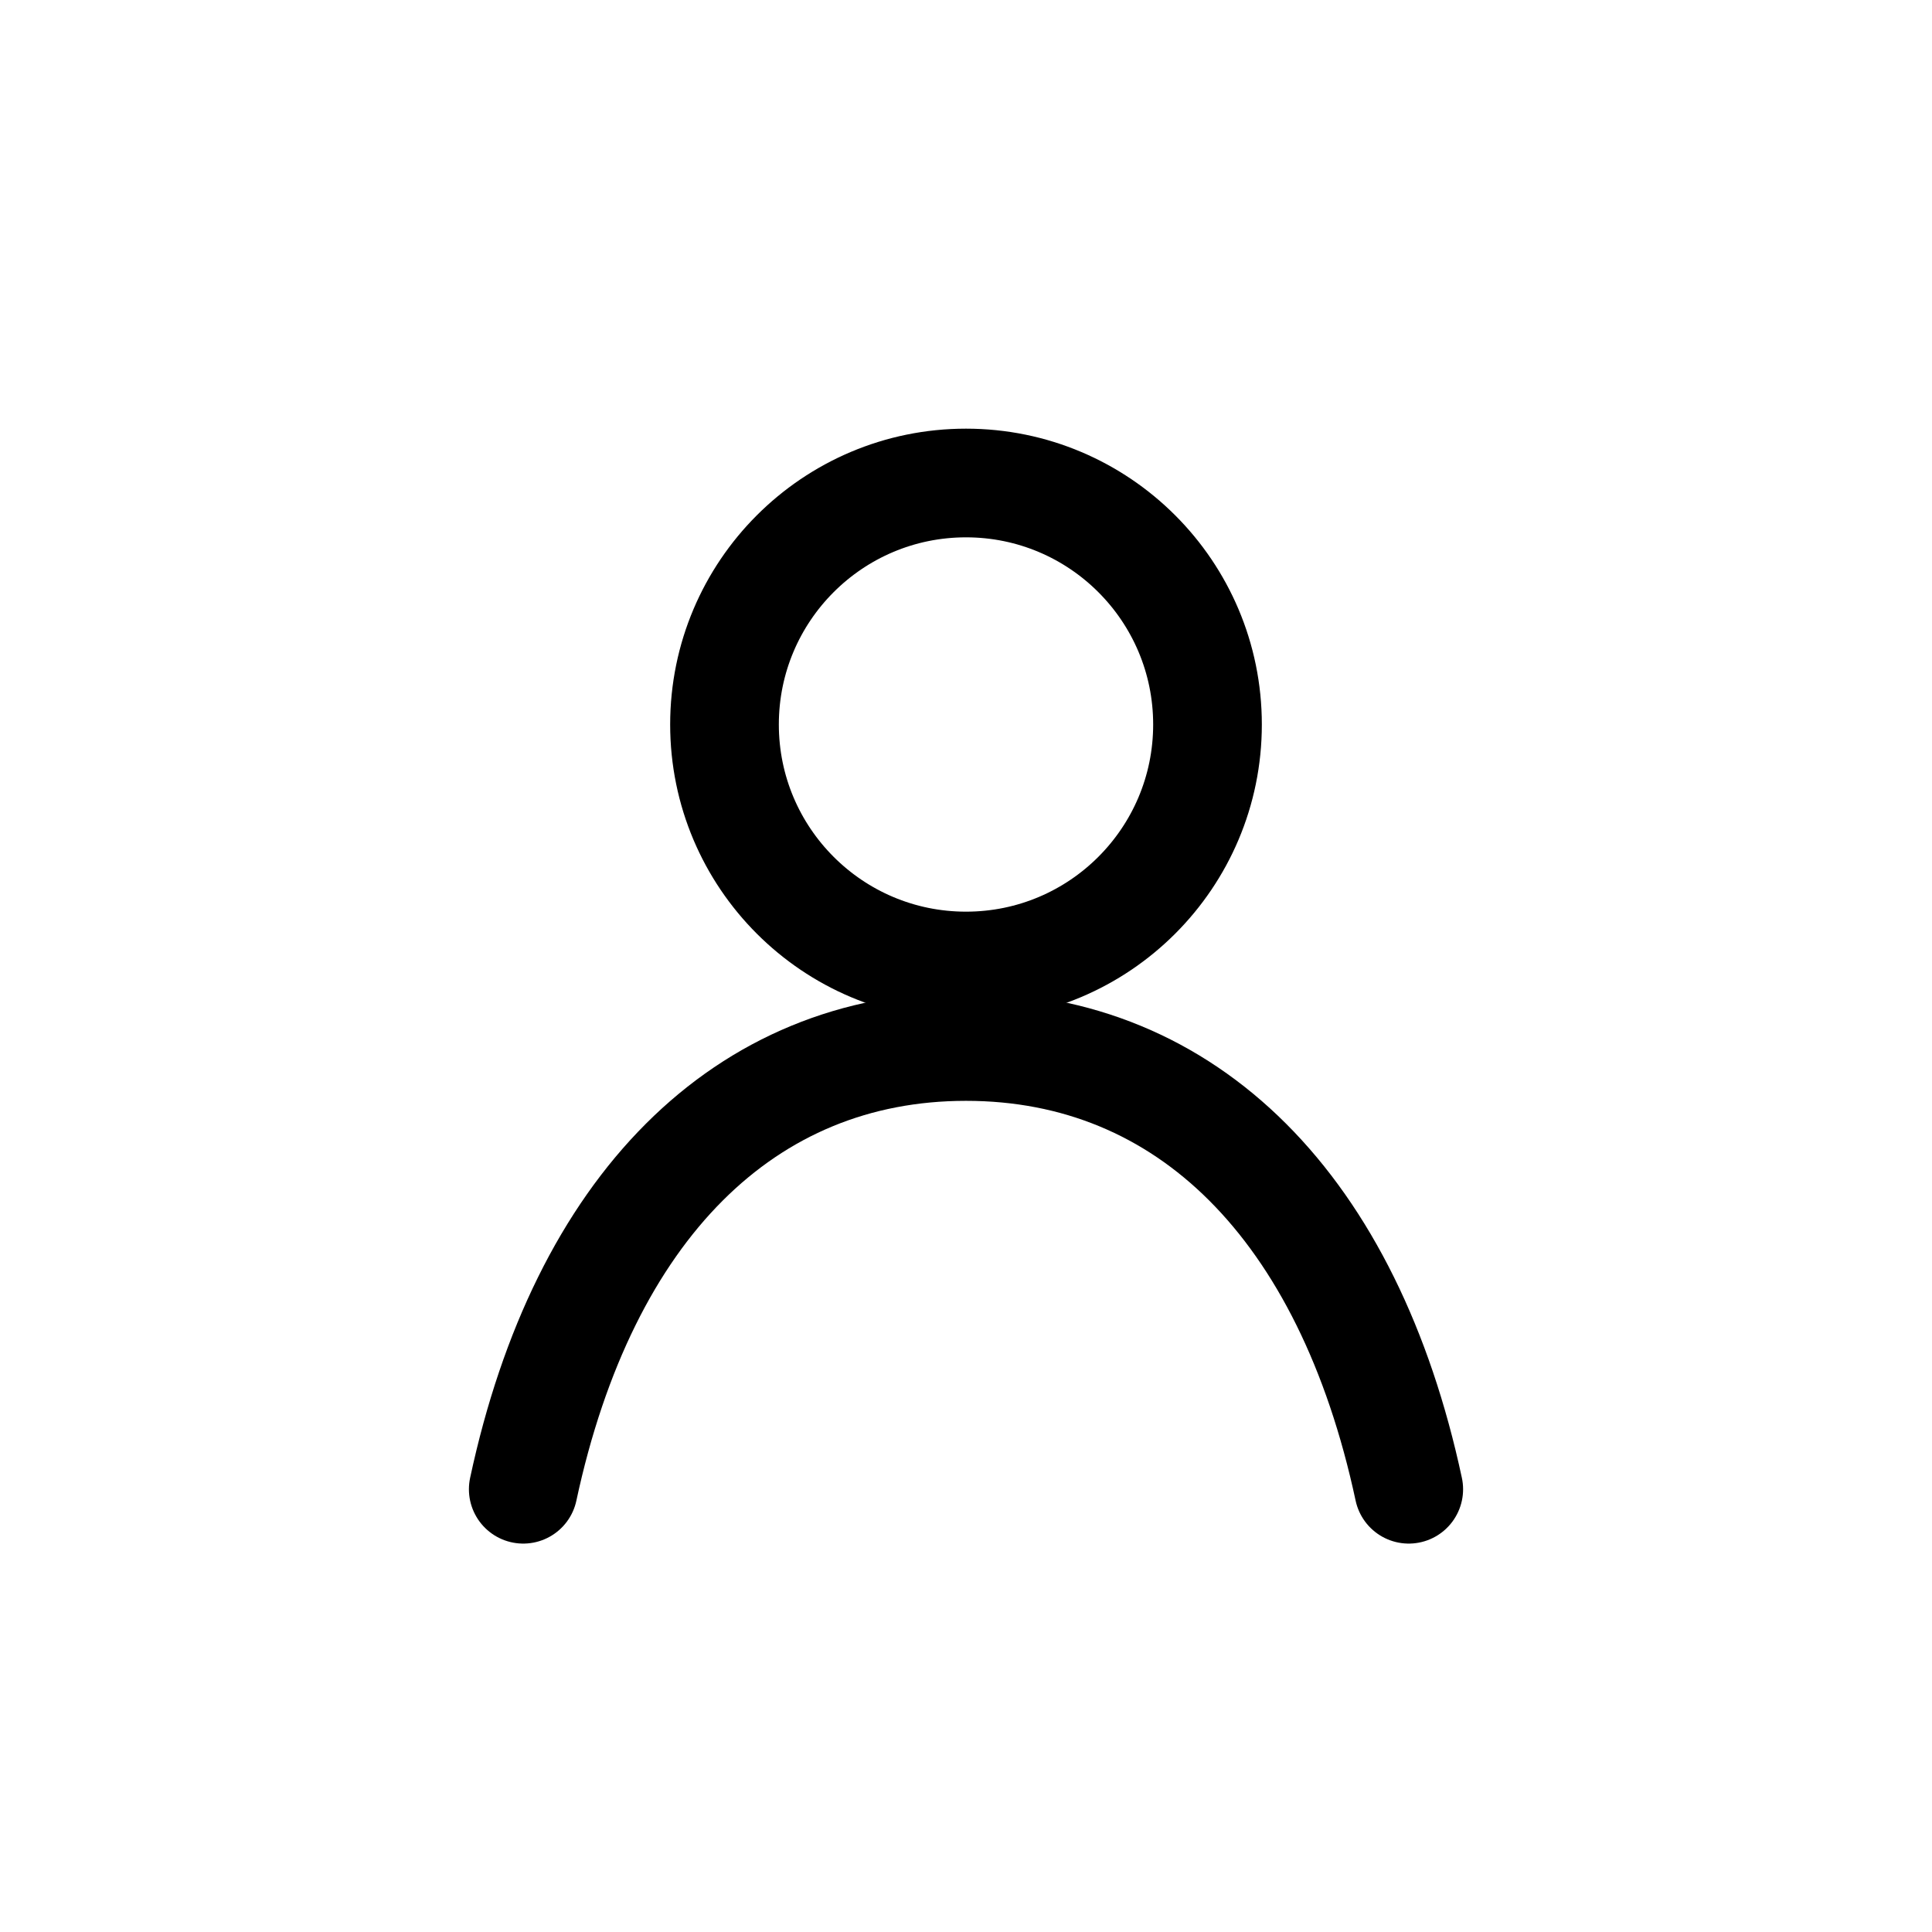
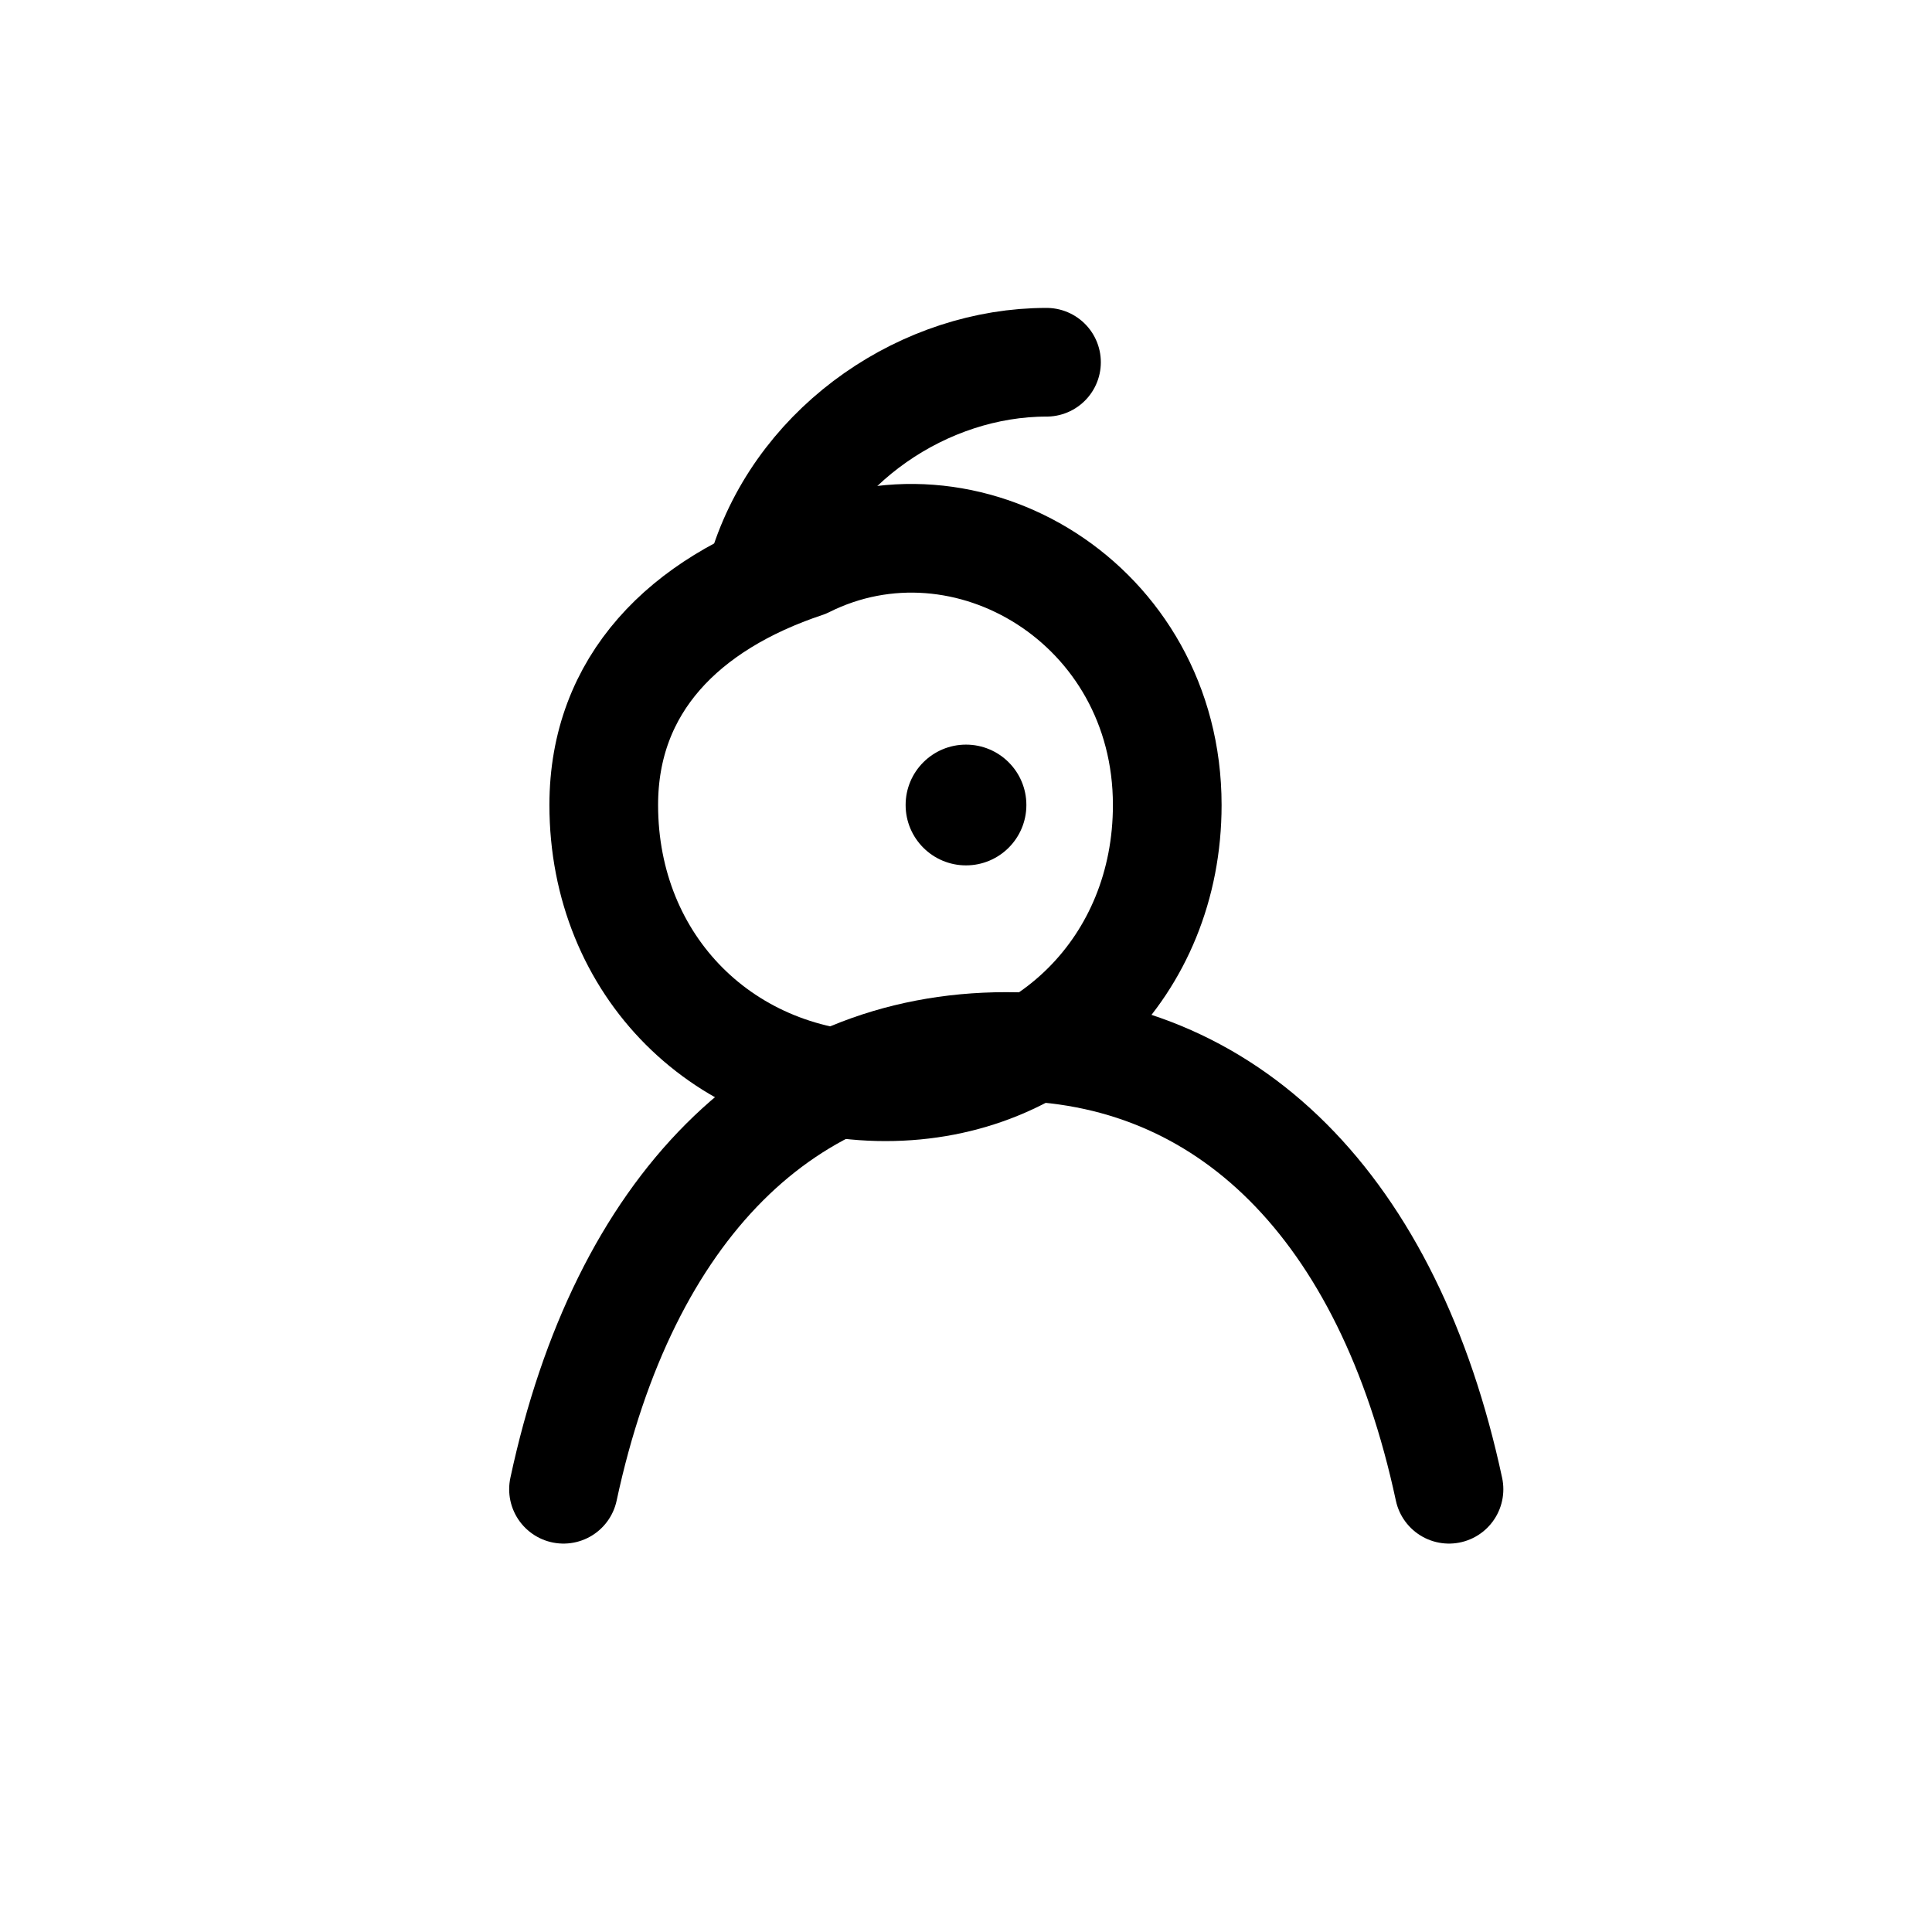
<svg xmlns="http://www.w3.org/2000/svg" width="48" height="48" viewBox="0 0 48 48" role="img" aria-label="Profile navigation icon">
-   <circle cx="24" cy="18" r="6" fill="none" stroke="currentColor" stroke-width="2.7" />
-   <path d="M13 37c1.5-7 5.5-11 11-11s9.5 4 11 11" fill="none" stroke="currentColor" stroke-width="2.7" stroke-linecap="round" />
+   <path d="M20 14c4-2 9 1 9 6 0 4-3 7-7 7-4 0-7-3-7-7 0-3 2-5 5-6z" fill="none" stroke="currentColor" stroke-width="2.7" stroke-linejoin="round" />
+   <circle cx="24" cy="20" r="1.5" fill="currentColor" />
+   <path d="M19 14c1-3 4-5 7-5M14 37c1.5-7 5.5-11 11-11s9.5 4 11 11" fill="none" stroke="currentColor" stroke-width="2.7" stroke-linecap="round" />
</svg>
